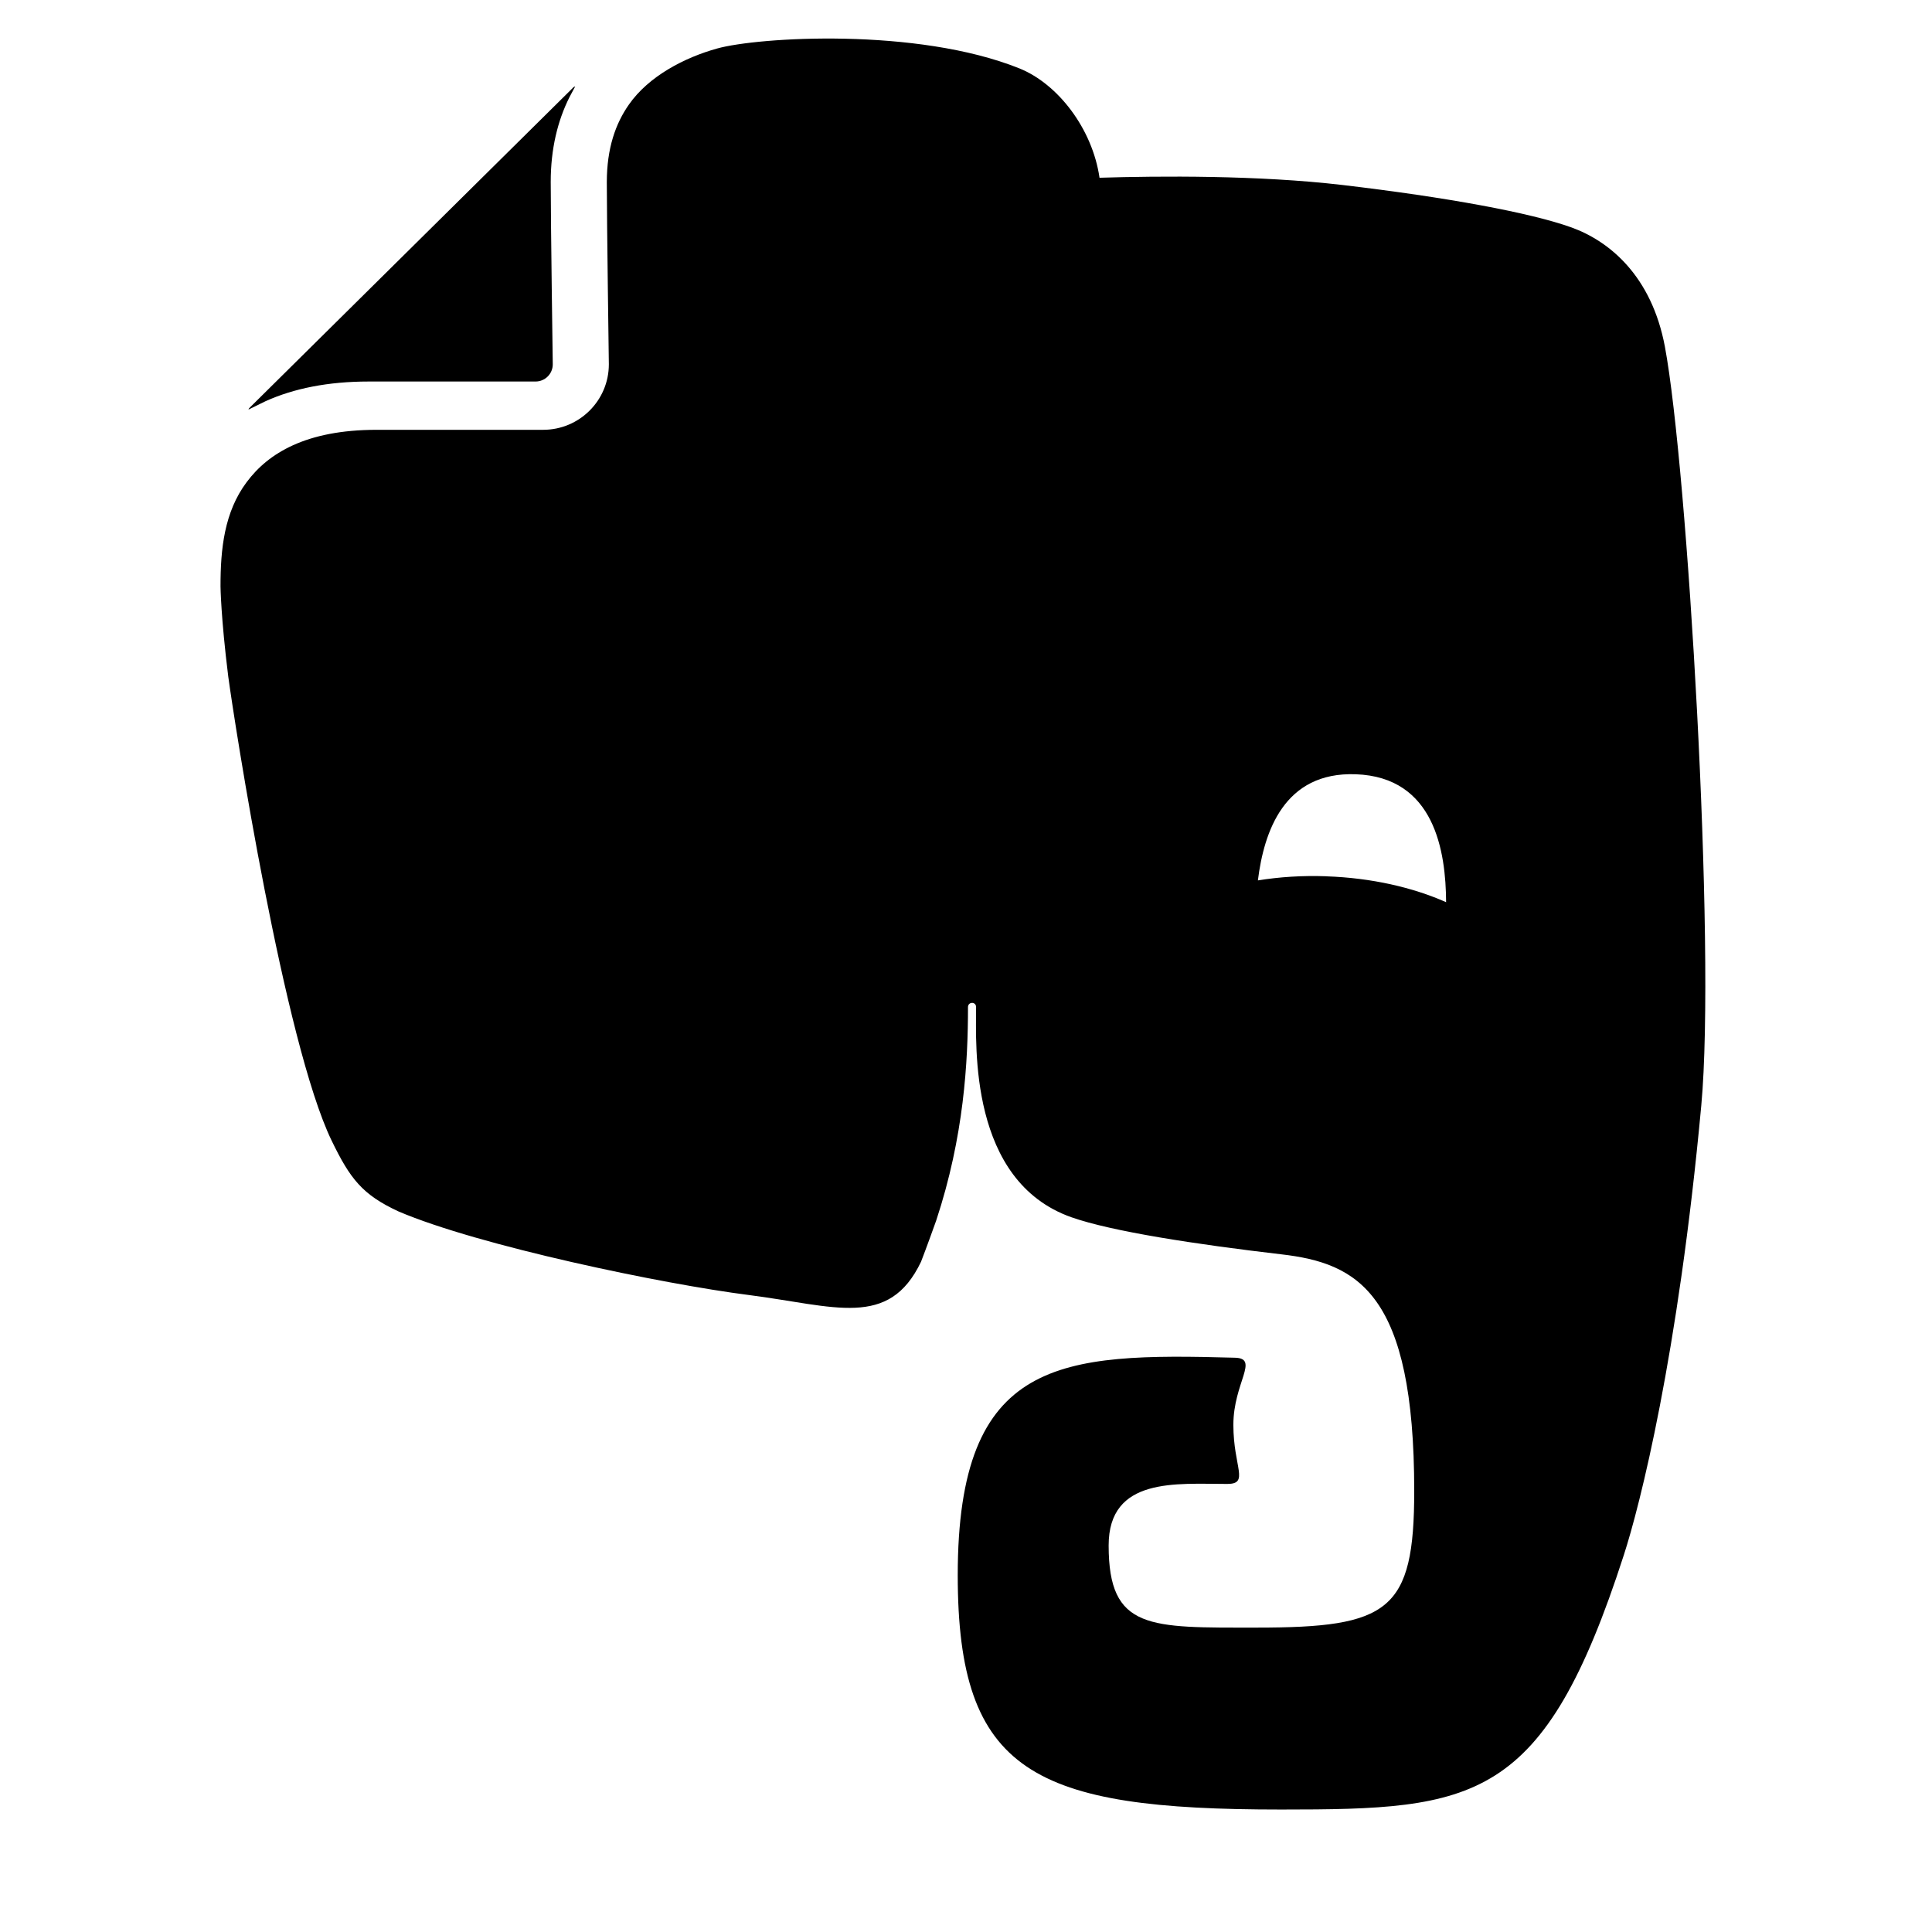
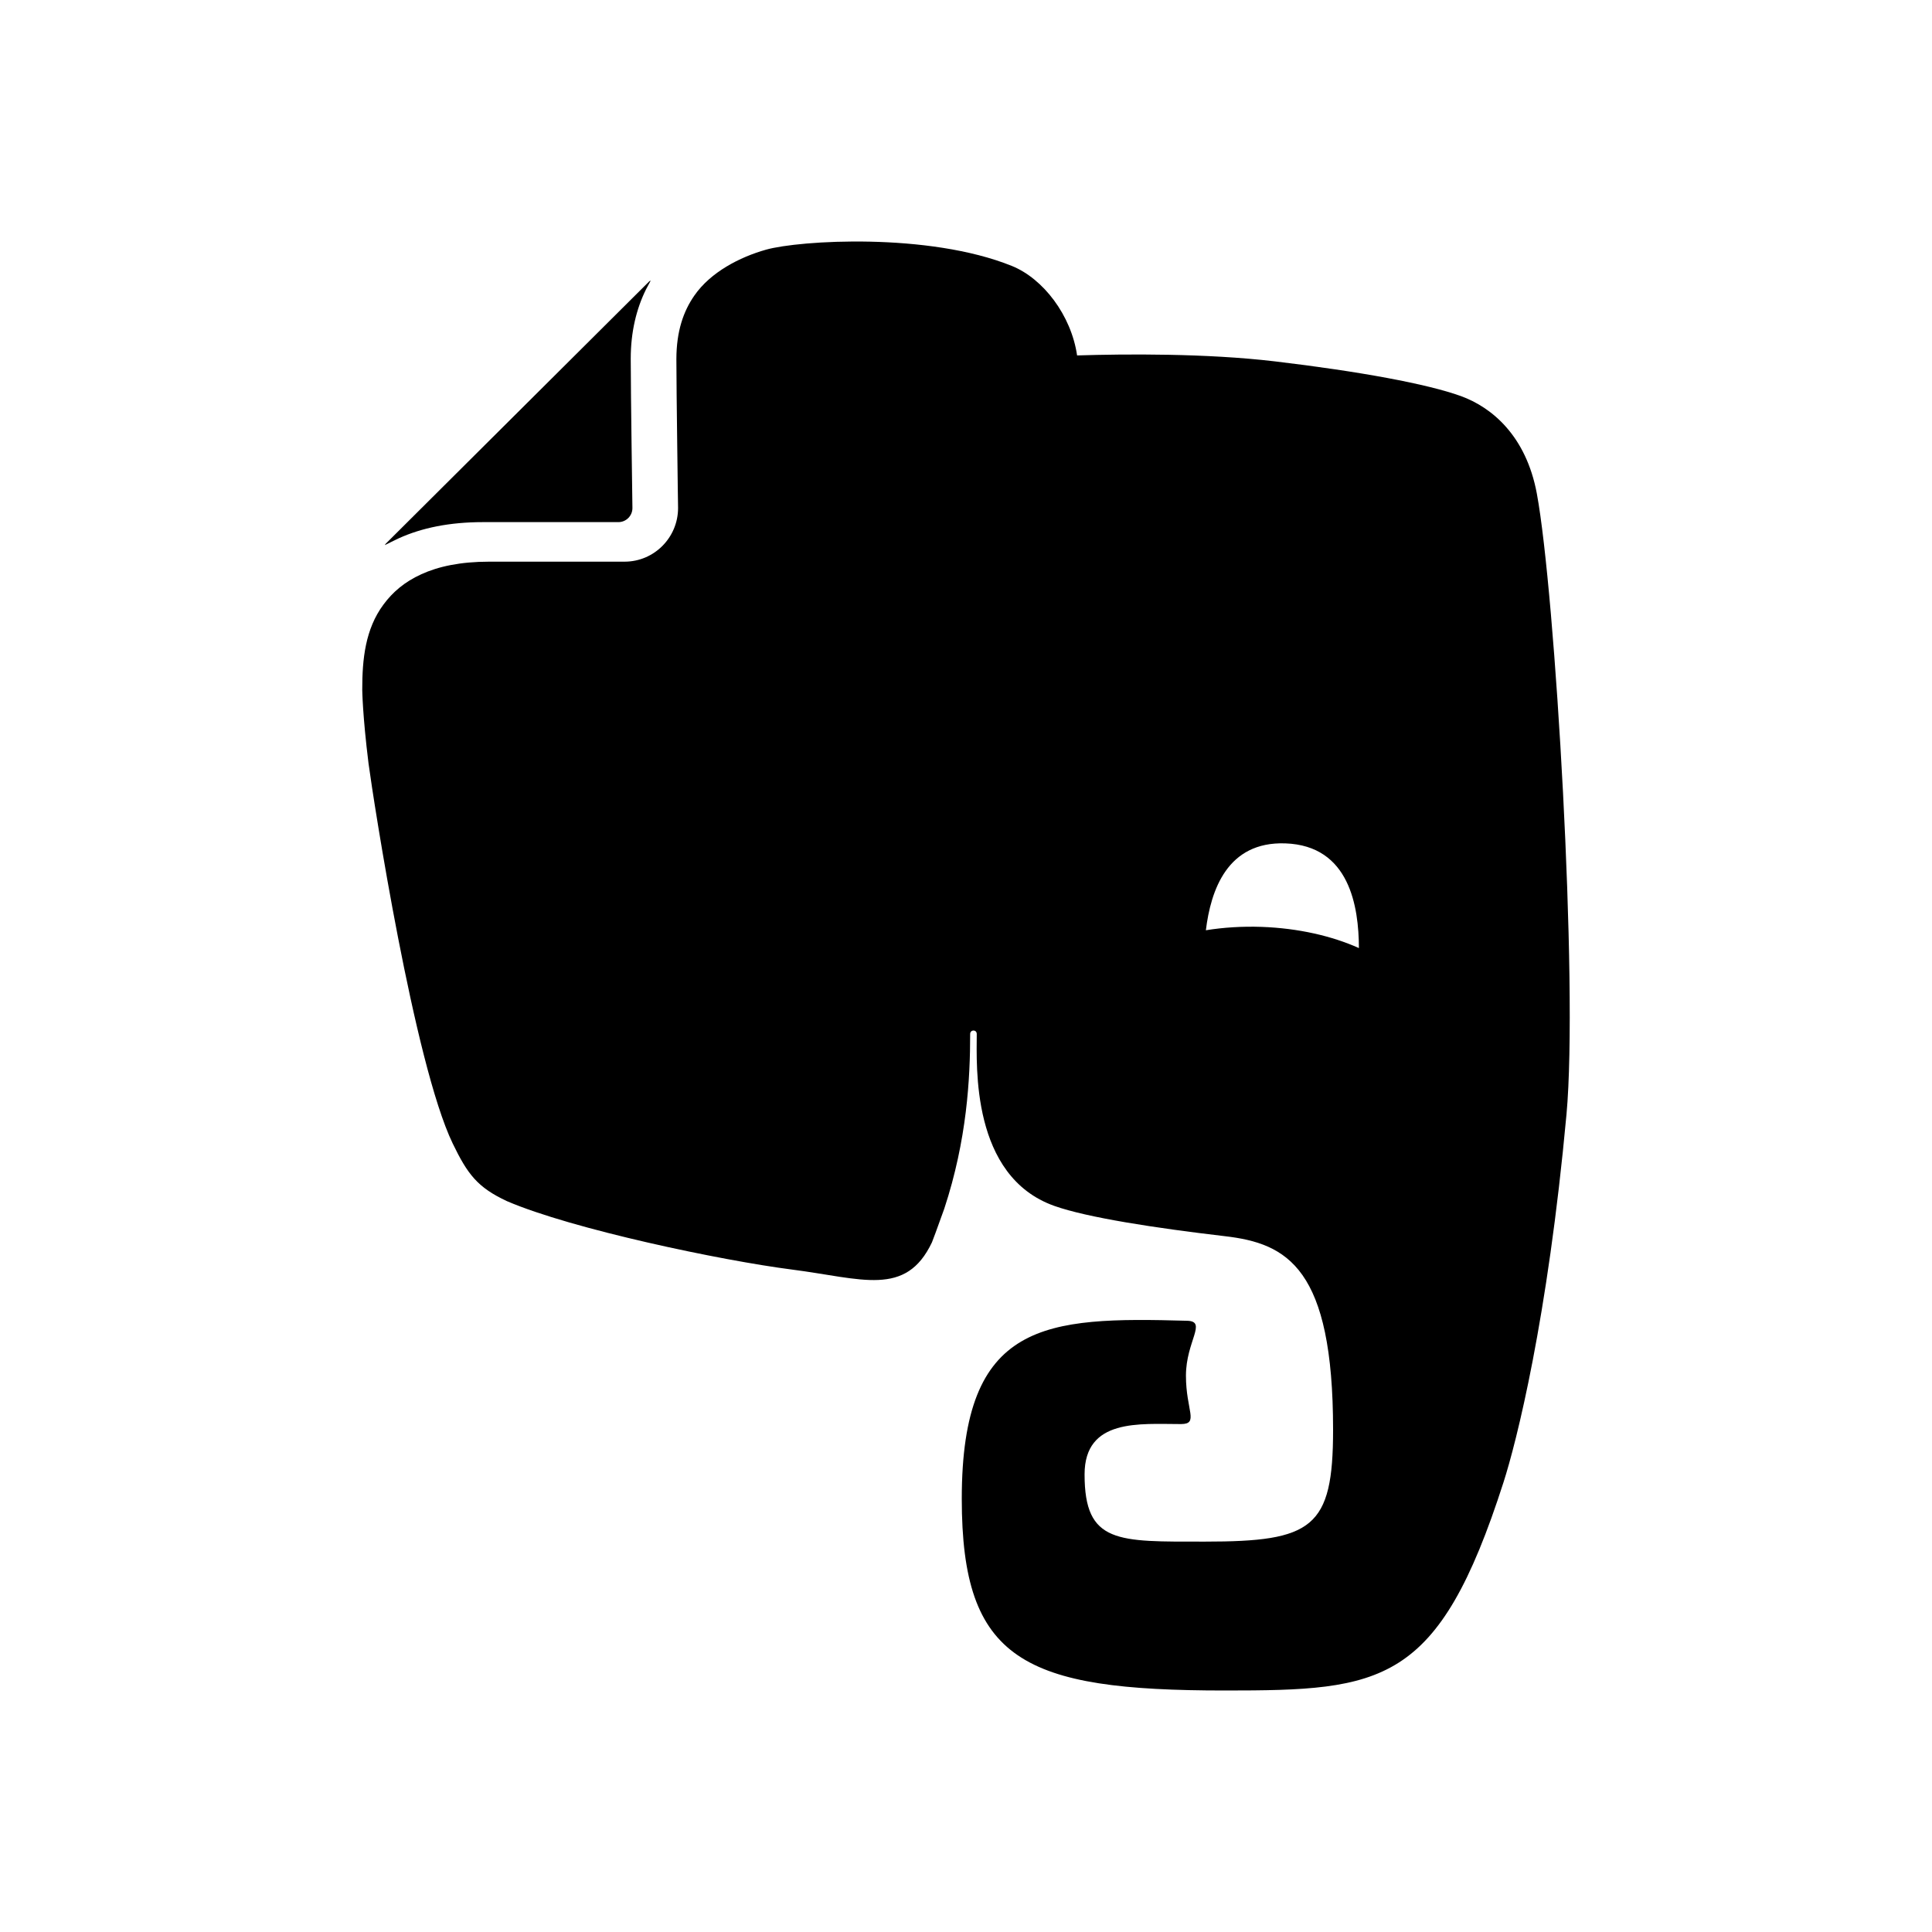
- <svg xmlns="http://www.w3.org/2000/svg" role="presentation" width="36" height="36" viewBox="0 0 36 36" version="1.1">
-   <path d="m 6.873,7.109 3.106,0 c 0.178,0 0.321,-0.144 0.321,-0.32 0,-9.747e-4 -0.038,-2.656 -0.038,-3.394 l 0,-0.009 c 0,-0.606 0.127,-1.134 0.35,-1.577 l 0.106,-0.199 c -0.011,0.002 -0.023,0.008 -0.035,0.019 L 4.652,7.597 c -0.012,0.01 -0.019,0.022 -0.022,0.035 C 4.754,7.57 4.925,7.486 4.948,7.476 5.473,7.239 6.11,7.109 6.873,7.109 M 31.023,6.46 C 30.776,5.143 29.991,4.494 29.282,4.238 28.517,3.963 26.964,3.677 25.015,3.447 23.446,3.263 21.602,3.278 20.488,3.312 20.355,2.398 19.713,1.563 18.994,1.274 17.08,0.506 14.121,0.692 13.362,0.904 12.758,1.072 12.09,1.417 11.719,1.948 11.47,2.304 11.308,2.759 11.307,3.394 c 0,0.36 0.01,1.207 0.019,1.96 0.009,0.755 0.019,1.43 0.019,1.435 -4.87e-4,0.672 -0.547,1.219 -1.223,1.22 l -3.104,0 c -0.662,0 -1.168,0.111 -1.555,0.286 C 5.076,8.471 4.802,8.707 4.594,8.987 4.18,9.542 4.108,10.227 4.109,10.927 c 0,0 0.006,0.571 0.144,1.678 0.115,0.856 1.045,6.835 1.929,8.654 0.343,0.707 0.571,1.003 1.243,1.314 1.5,0.641 4.925,1.354 6.53,1.558 1.602,0.205 2.608,0.634 3.207,-0.62 0.002,-0.004 0.12,-0.311 0.282,-0.766 0.521,-1.573 0.593,-2.969 0.593,-3.979 0,-0.103 0.151,-0.107 0.151,0 0,0.713 -0.136,3.238 1.774,3.915 0.755,0.266 2.319,0.505 3.909,0.691 1.437,0.165 2.481,0.729 2.481,4.41 0,2.24 -0.471,2.546 -2.935,2.546 -1.997,0 -2.759,0.051 -2.759,-1.531 0,-1.28 1.269,-1.146 2.209,-1.146 0.42,0 0.115,-0.311 0.115,-1.101 0,-0.786 0.493,-1.24 0.027,-1.251 -3.251,-0.09 -5.163,-0.004 -5.163,4.053 0,3.683 1.412,4.366 6.026,4.366 3.617,0 4.892,-0.118 6.386,-4.743 0.296,-0.913 1.011,-3.699 1.443,-8.377 C 31.975,17.641 31.444,8.713 31.023,6.46 m -6.306,9.868 c -0.447,-0.016 -0.877,0.012 -1.278,0.077 0.113,-0.909 0.489,-2.025 1.821,-1.978 1.475,0.051 1.681,1.442 1.686,2.384 -0.621,-0.276 -1.391,-0.453 -2.23,-0.482" />
+ <svg xmlns="http://www.w3.org/2000/svg" width="32" height="32" viewBox="0 0 32 32">
+   <path d="M7.998,8.648 L10.243,8.648 C10.371,8.648 10.475,8.543 10.475,8.415 C10.475,8.415 10.447,6.484 10.447,5.947 L10.447,5.941 C10.447,5.5 10.54,5.116 10.7,4.793 L10.777,4.649 C10.768,4.65 10.76,4.654 10.751,4.663 L6.392,9.003 C6.384,9.01 6.378,9.019 6.376,9.028 C6.466,8.984 6.589,8.922 6.607,8.915 C6.986,8.743 7.446,8.648 7.998,8.648 M24.196,6.56 C23.643,6.36 22.521,6.152 21.112,5.985 C19.978,5.851 18.645,5.862 17.84,5.887 C17.743,5.222 17.279,4.615 16.76,4.405 C15.376,3.846 13.237,3.981 12.689,4.135 C12.252,4.258 11.769,4.508 11.501,4.895 C11.321,5.153 11.204,5.484 11.203,5.946 C11.203,6.208 11.21,6.824 11.217,7.372 C11.223,7.92 11.231,8.412 11.231,8.415 C11.23,8.904 10.835,9.302 10.347,9.303 L8.103,9.303 C7.624,9.303 7.258,9.383 6.979,9.511 C6.699,9.638 6.501,9.81 6.351,10.014 C6.051,10.418 5.999,10.916 6,11.425 C6,11.425 6.004,11.841 6.104,12.645 C6.187,13.267 6.86,17.616 7.498,18.939 C7.746,19.453 7.911,19.668 8.397,19.895 C9.481,20.361 11.957,20.879 13.118,21.028 C14.276,21.176 15.003,21.489 15.436,20.577 C15.438,20.574 15.523,20.35 15.64,20.02 C16.017,18.876 16.069,17.861 16.069,17.126 C16.069,17.051 16.178,17.048 16.178,17.126 C16.178,17.645 16.08,19.48 17.461,19.973 C18.006,20.167 19.137,20.34 20.287,20.475 C21.326,20.595 22.08,21.006 22.08,23.683 C22.08,25.311 21.739,25.534 19.958,25.534 C18.514,25.534 17.964,25.572 17.964,24.421 C17.964,23.489 18.881,23.587 19.56,23.587 C19.864,23.587 19.643,23.361 19.643,22.786 C19.643,22.215 20,21.885 19.663,21.876 C17.313,21.811 15.93,21.874 15.93,24.824 C15.93,27.503 16.951,28 20.287,28 C22.901,28 23.823,27.914 24.903,24.551 C25.116,23.887 25.633,21.861 25.946,18.458 C26.143,16.307 25.759,9.814 25.455,8.176 C25.277,7.218 24.709,6.746 24.196,6.56 Z M20.896,15.352 C20.573,15.341 20.263,15.361 19.973,15.408 C20.054,14.747 20.326,13.935 21.289,13.969 C22.355,14.006 22.505,15.018 22.508,15.703 C22.059,15.502 21.503,15.374 20.896,15.352" />
</svg>
